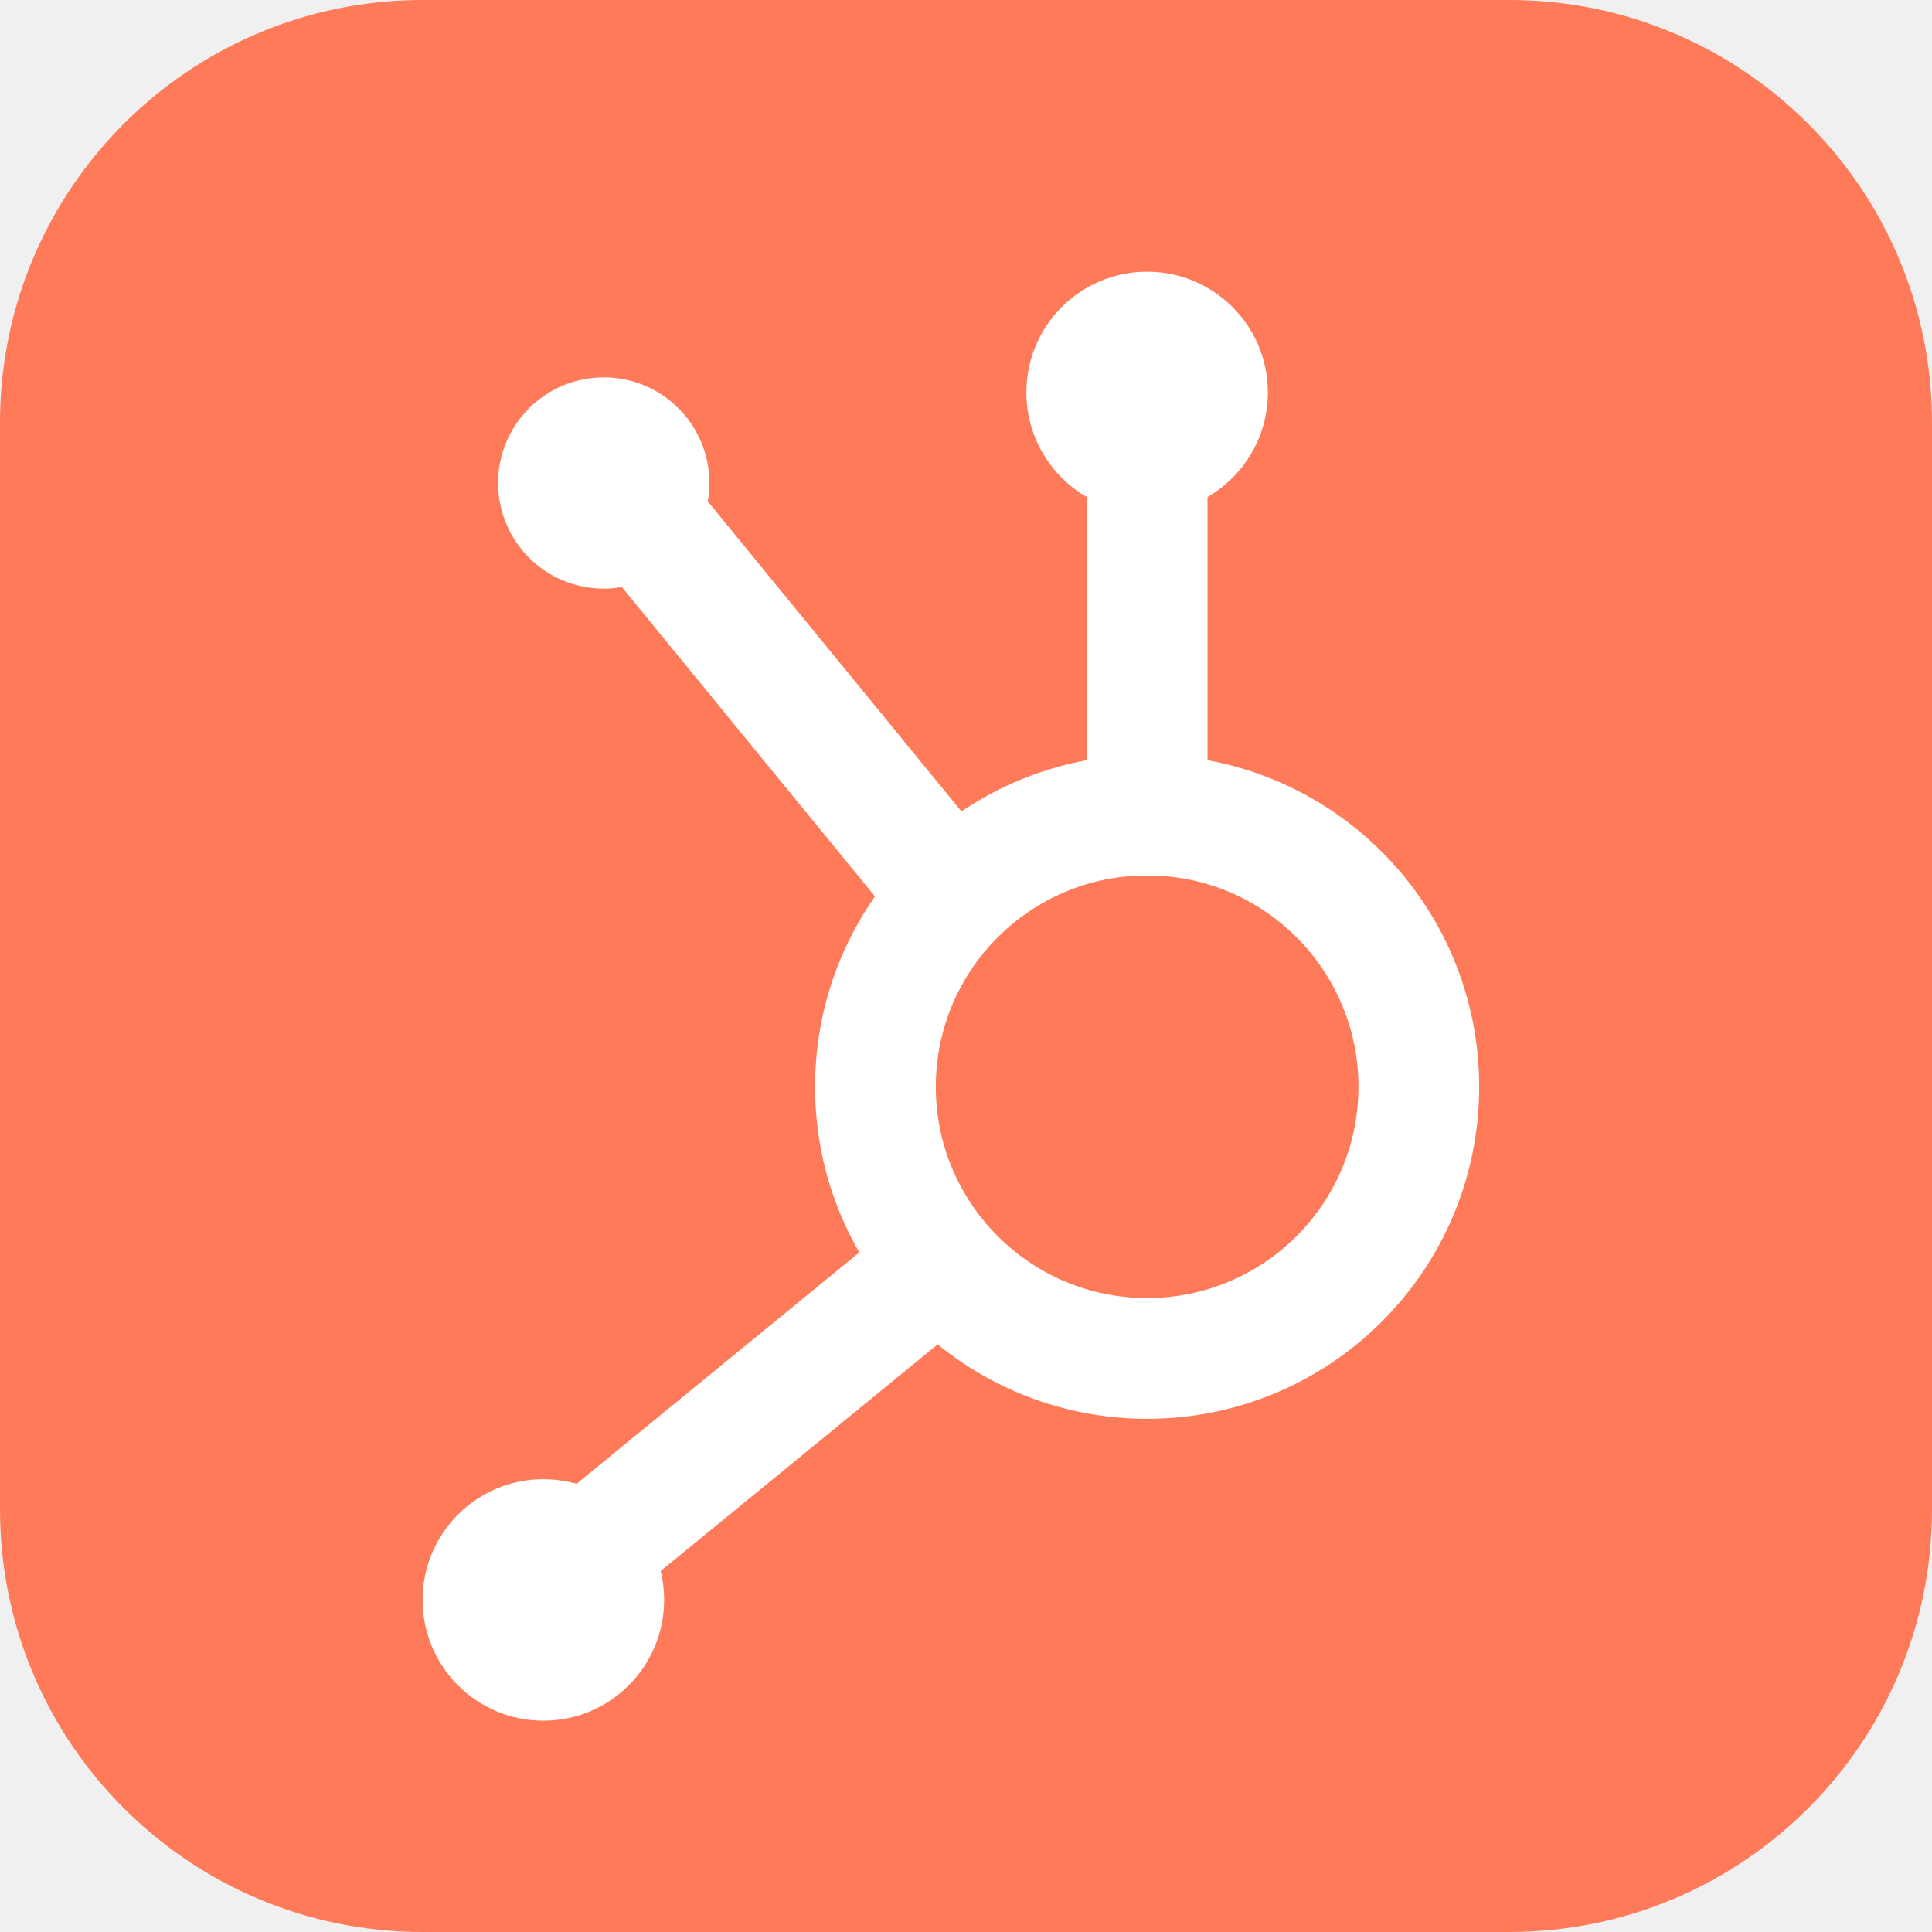
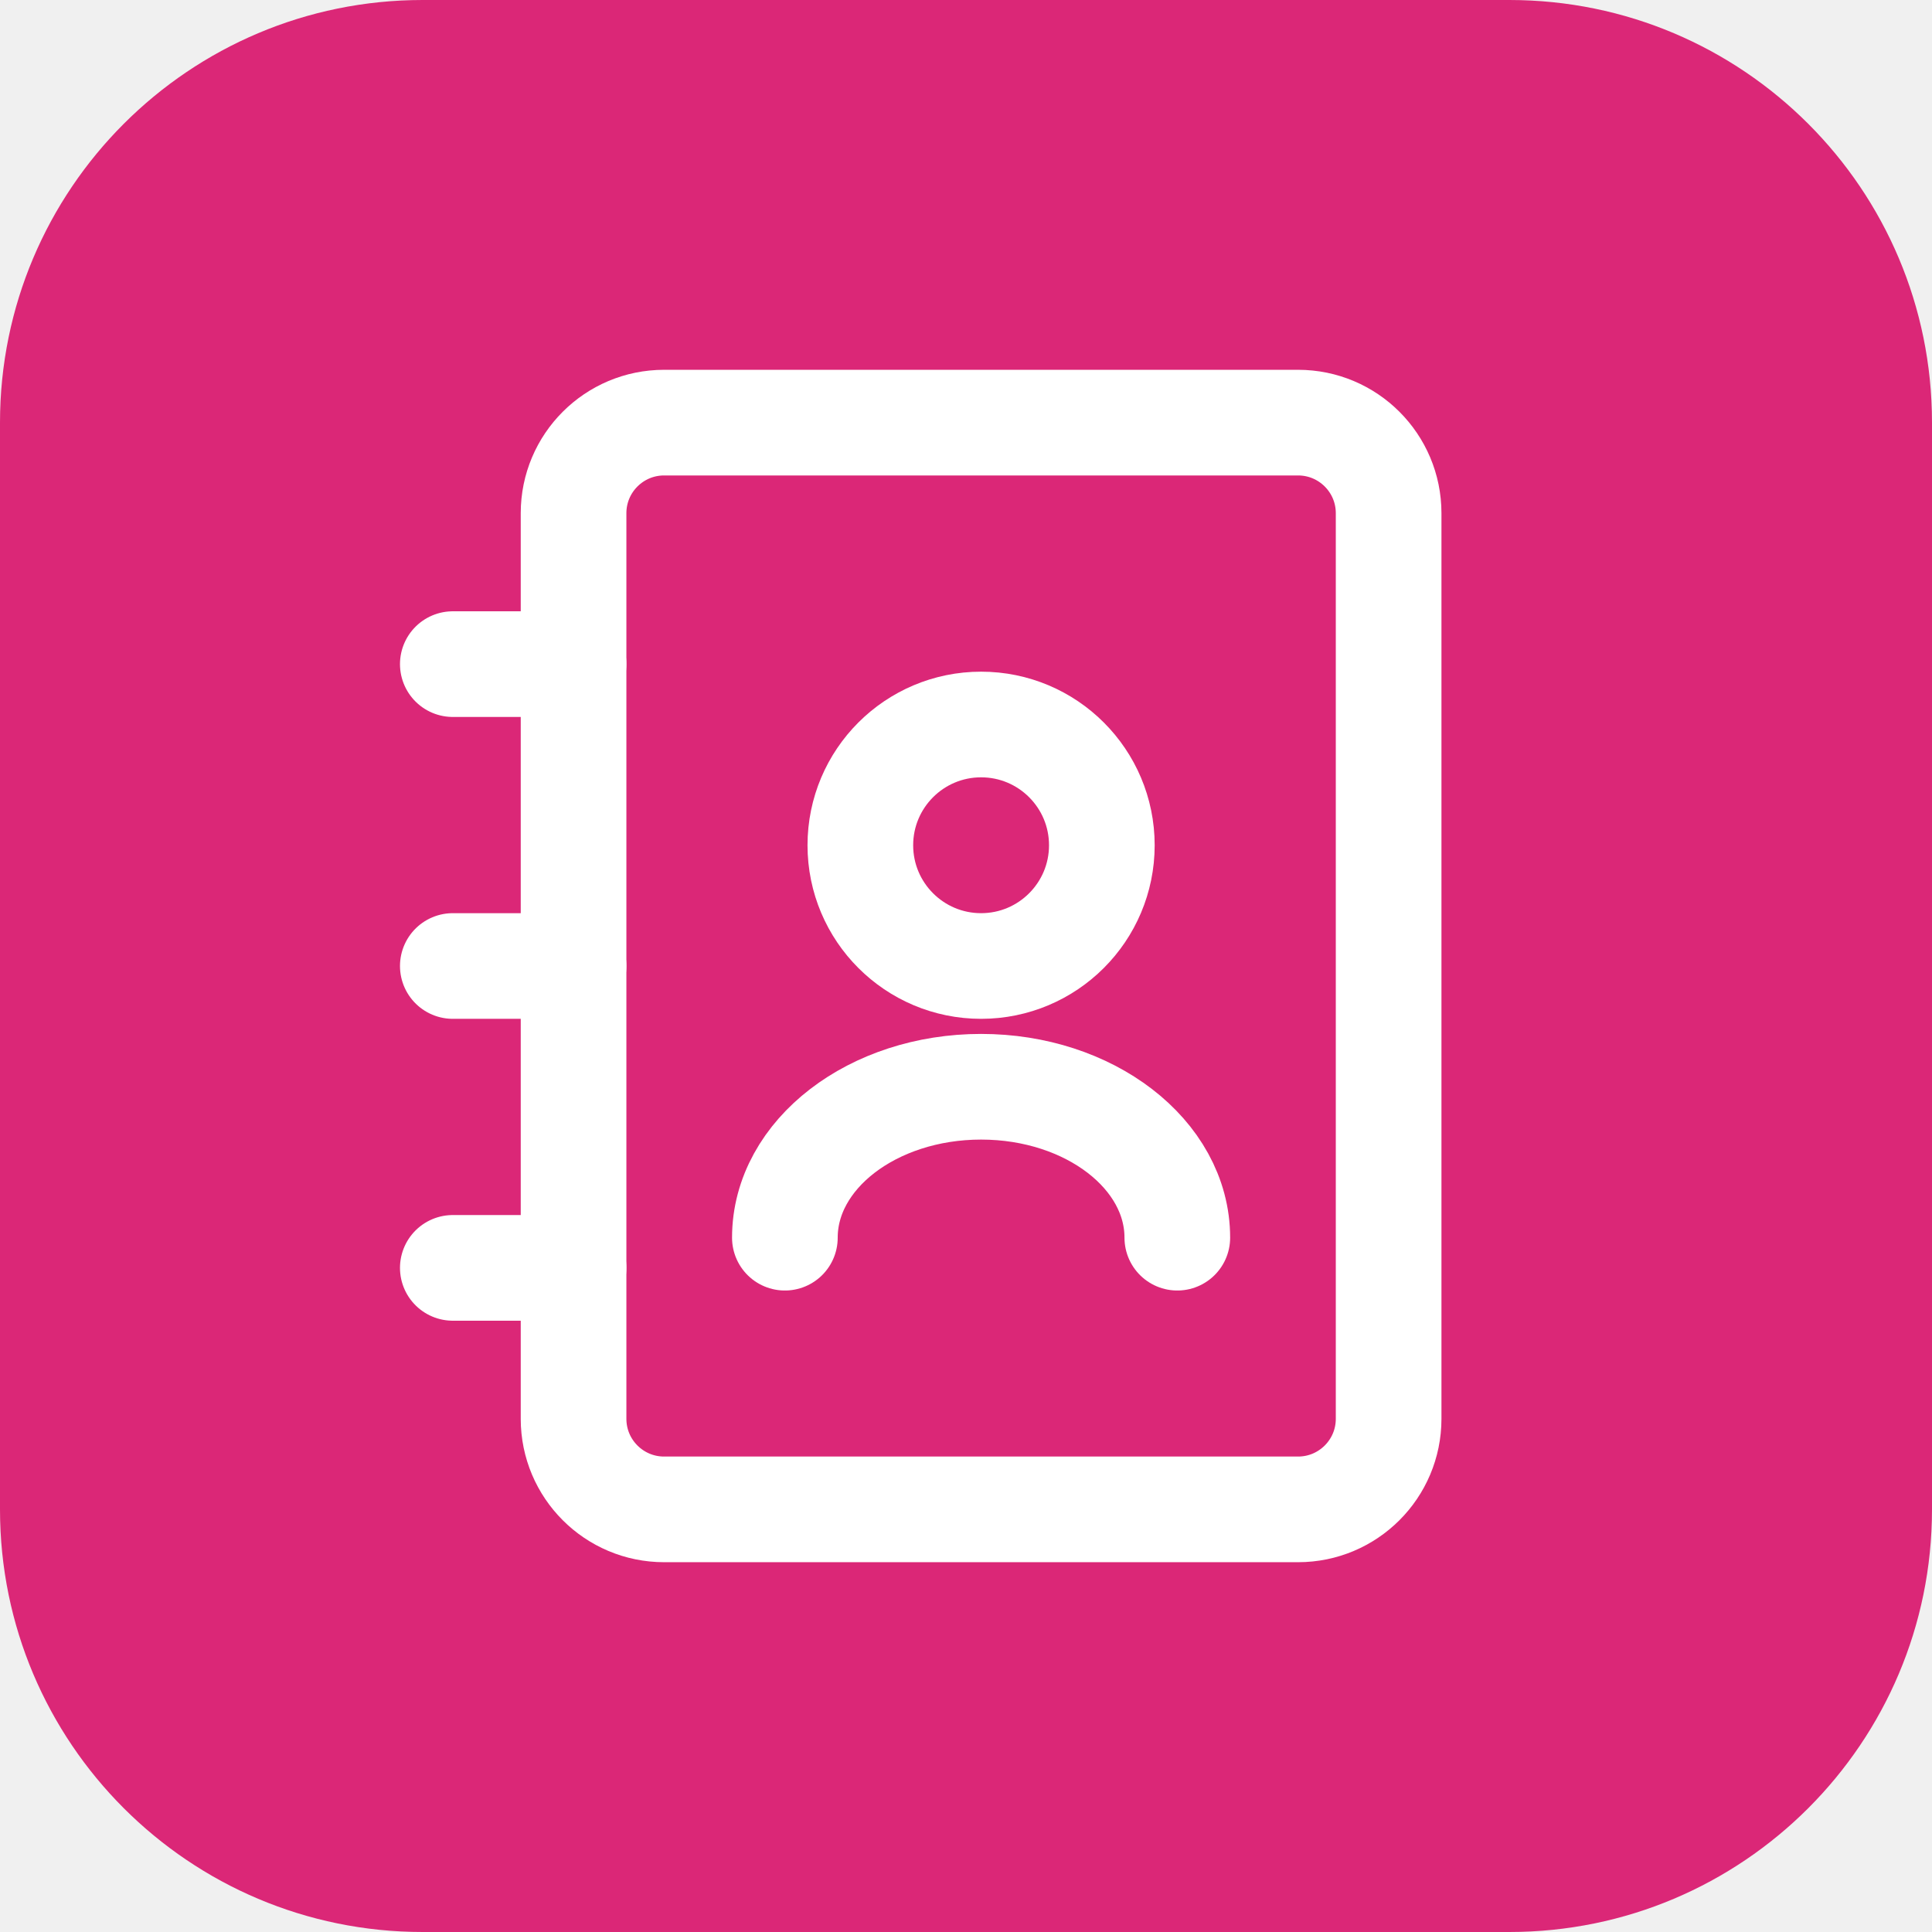
<svg xmlns="http://www.w3.org/2000/svg" viewBox="0 0 64 64">
-   <rect width="64" height="64" rx="14" fill="#ff7a59" />
-   <g fill="none" stroke="#fff" stroke-width="4" stroke-linecap="round">
-     <circle cx="38" cy="36" r="9" />
-     <path d="M38 27V15M31 42l-11 9M22 18l9 11" />
-   </g>
-   <circle cx="38" cy="13" r="4" fill="#fff" />
-   <circle cx="18" cy="53" r="4" fill="#fff" />
-   <circle cx="20" cy="16" r="3.5" fill="#fff" />
+   <rect width="64" height="64" rx="14" fill="#DB2777" />
+   <rect x="19" y="14" width="27" height="36" rx="3" fill="none" stroke="#fff" stroke-width="3.5" stroke-linecap="round" stroke-linejoin="round" />
+   <path d="M15 22h4M15 32h4M15 42h4" fill="none" stroke="#fff" stroke-width="3.5" stroke-linecap="round" stroke-linejoin="round" />
+   <circle cx="32.5" cy="28" r="4" fill="none" stroke="#fff" stroke-width="3.5" stroke-linecap="round" stroke-linejoin="round" />
+   <path d="M26 41a6.5 5 0 0 1 13 0" fill="none" stroke="#fff" stroke-width="3.5" stroke-linecap="round" stroke-linejoin="round" />
</svg>
